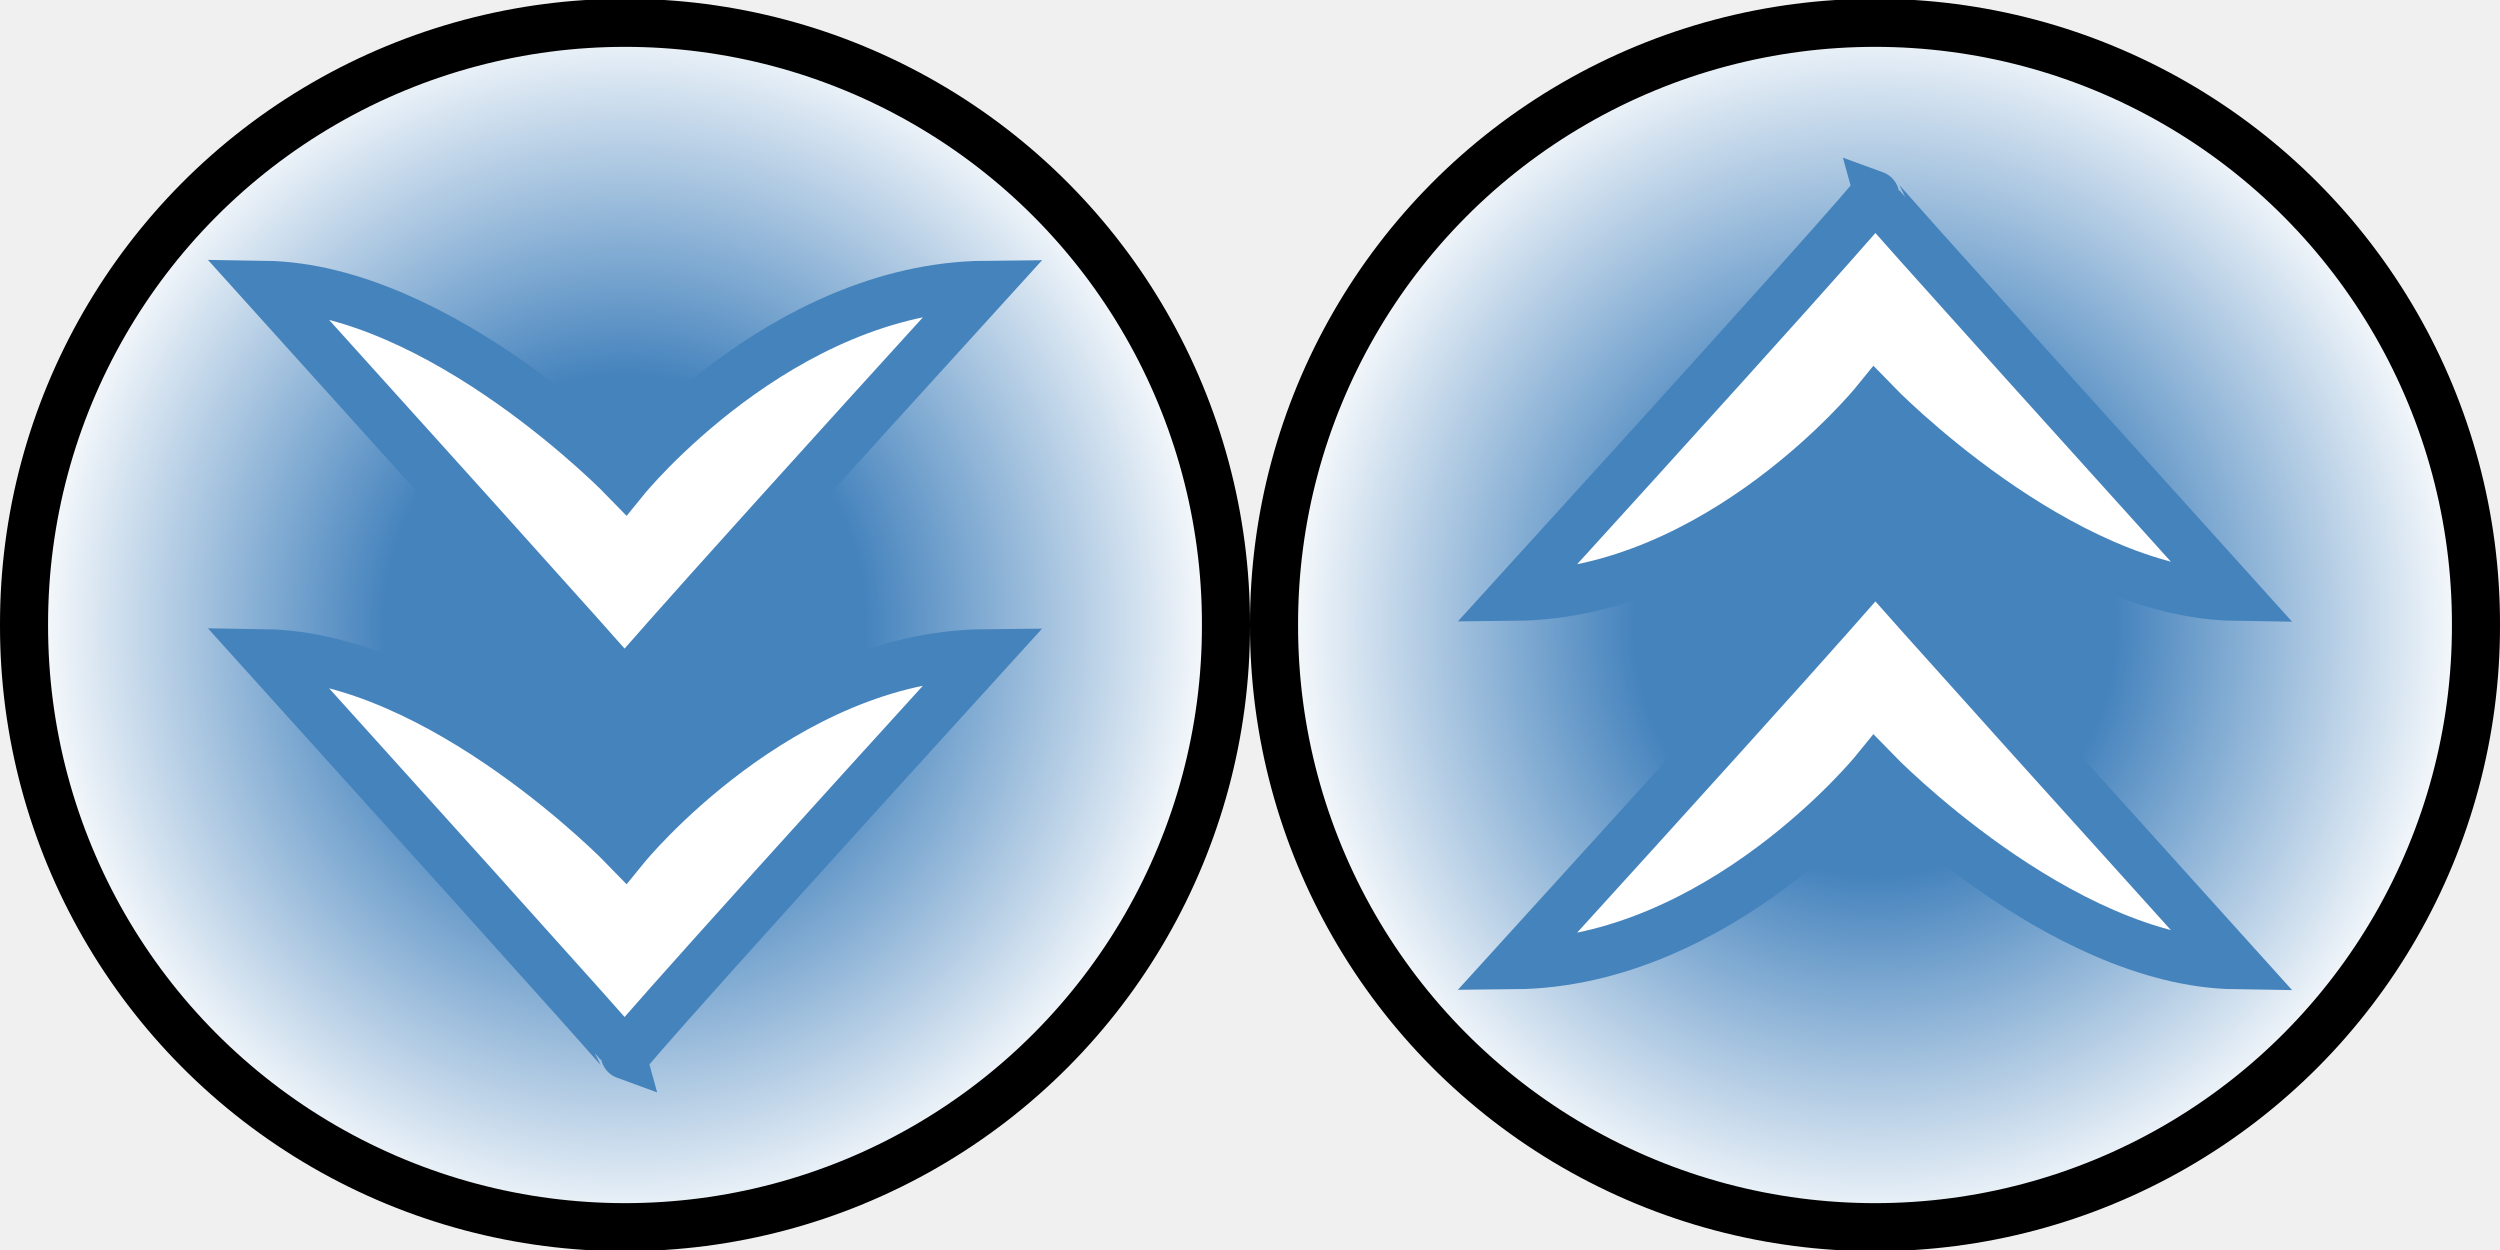
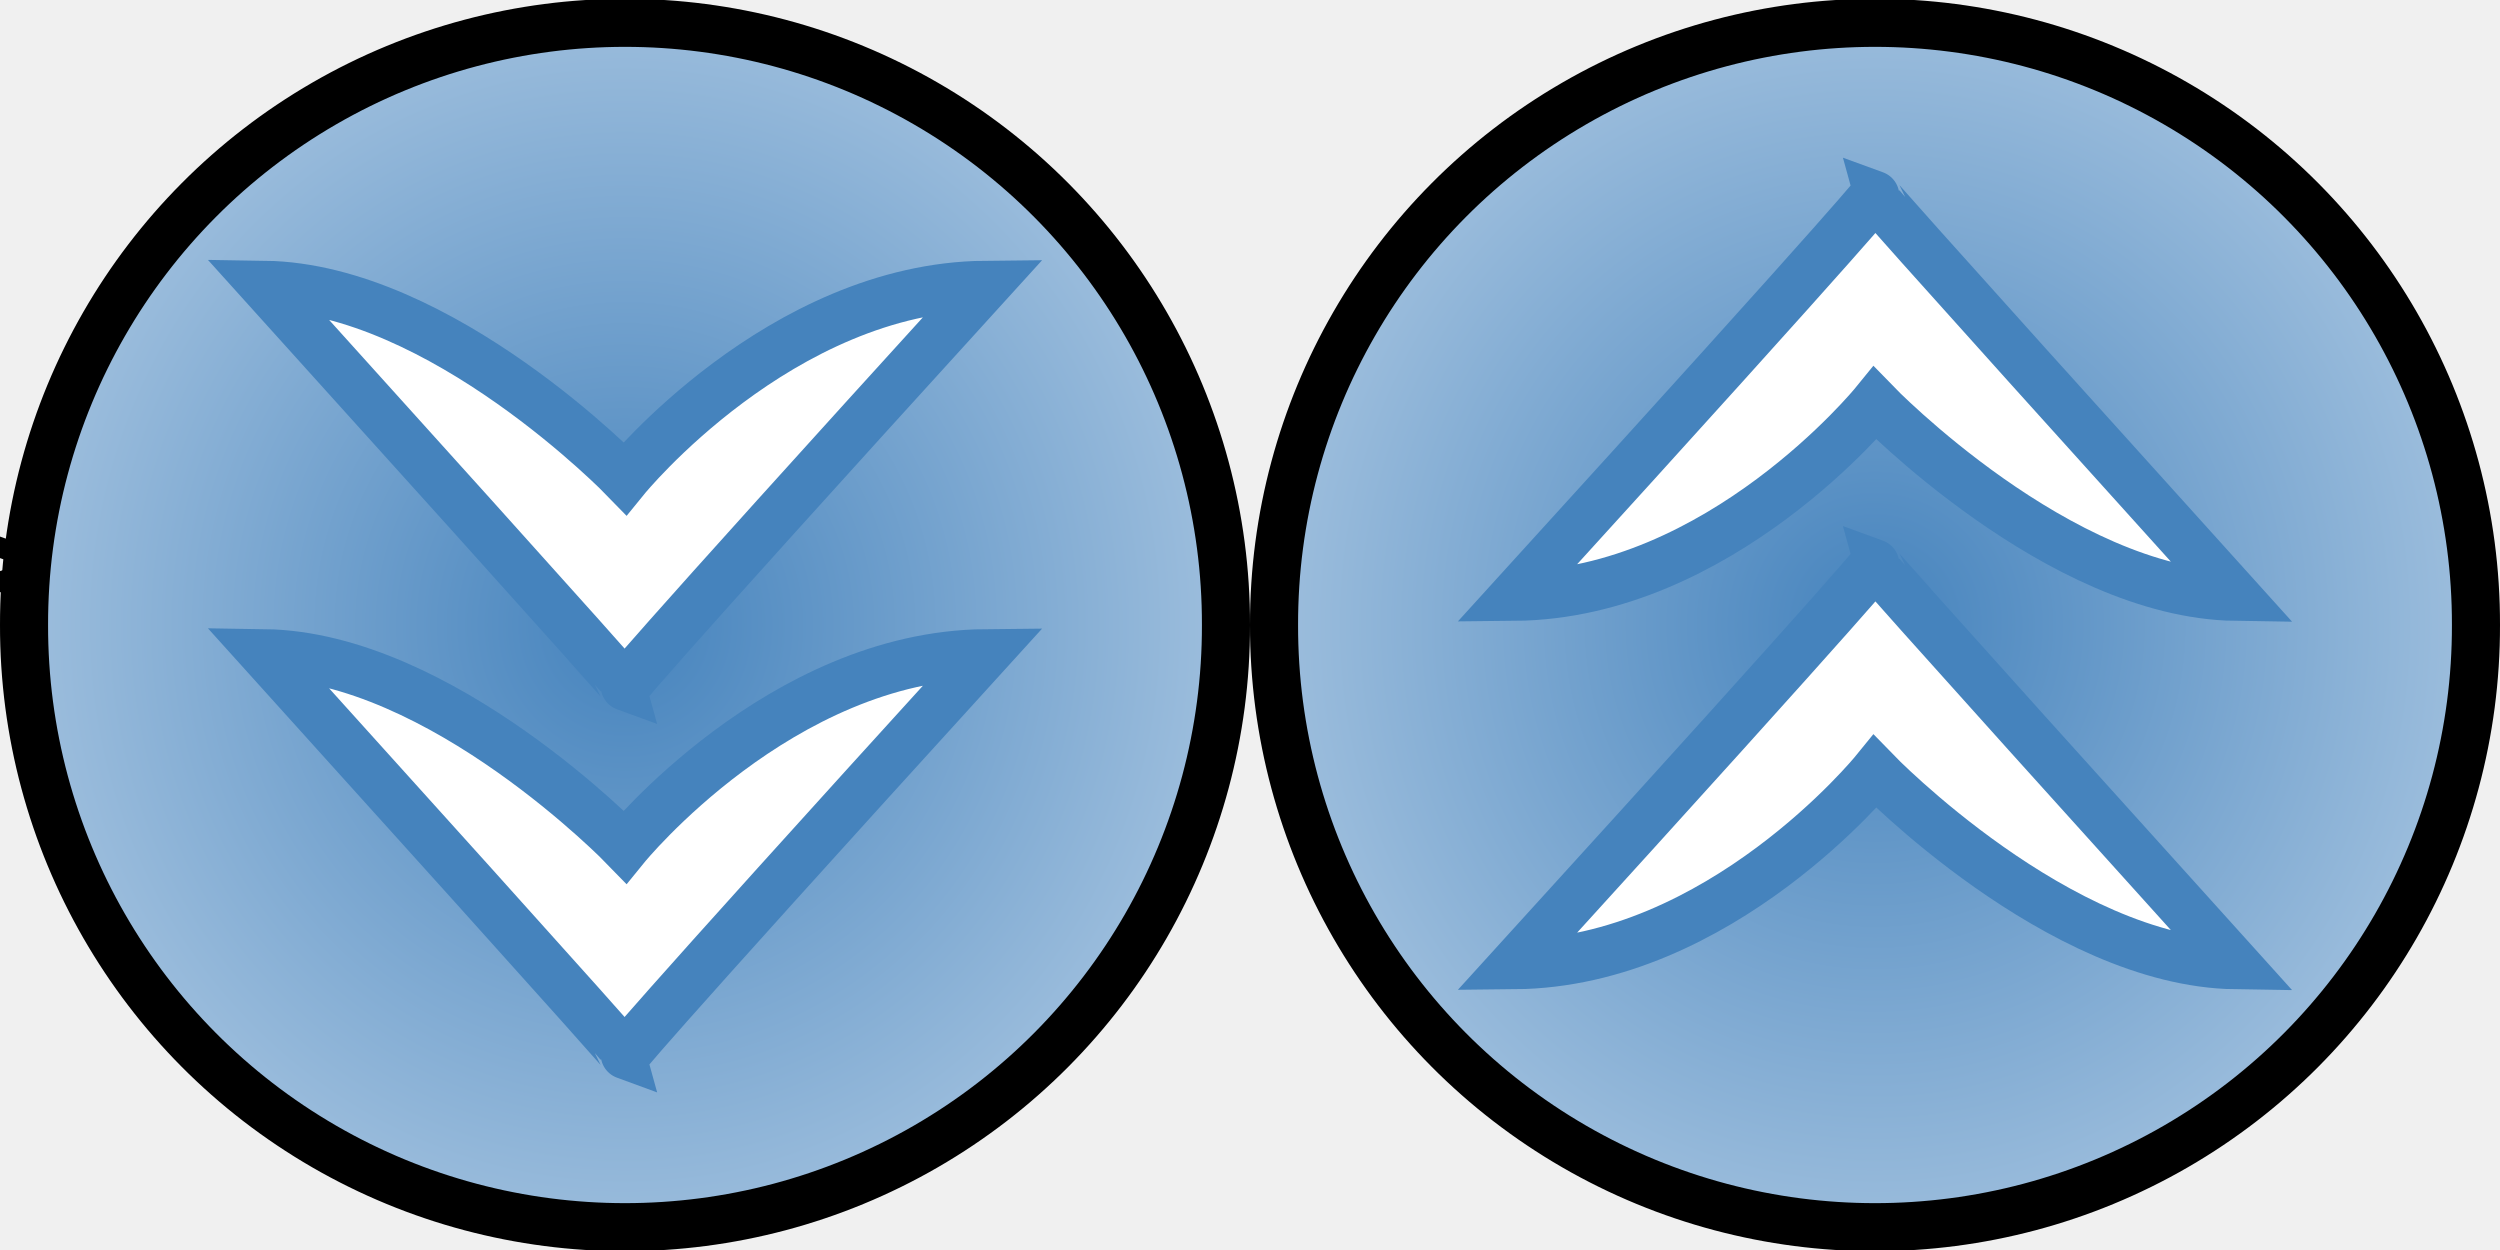
<svg xmlns="http://www.w3.org/2000/svg" xmlns:xlink="http://www.w3.org/1999/xlink" width="400" height="200" id="svg2" version="1.0">
  <defs id="defs4">
+     <linearGradient id="linearGradient3267">
+       <stop style="stop-color:#4583bd;stop-opacity:1;" offset="0" id="stop3269" />
+       <stop id="stop3271" offset="0.4" style="stop-color:#4583bd;stop-opacity:1;" />
+       <stop style="stop-color:#ffffff;stop-opacity:1;" offset="1" id="stop3273" />
+     </linearGradient>
    <linearGradient id="linearGradient3301">
      <stop id="stop3303" offset="0" style="stop-color:#4583bd;stop-opacity:1;" />
-       <stop style="stop-color:#4583bd;stop-opacity:1;" offset="0.4" id="stop3305" />
-       <stop id="stop3307" offset="1" style="stop-color:#ffffff;stop-opacity:1;" />
+       <stop style="stop-color:#9dbedd;stop-opacity:1;" offset="1" id="stop3305" />
    </linearGradient>
    <linearGradient id="linearGradient3197">
      <stop style="stop-color:#4583bd;stop-opacity:1;" offset="0" id="stop3199" />
      <stop id="stop3207" offset="0.112" style="stop-color:#4583bd;stop-opacity:1;" />
      <stop style="stop-color:#4583bd;stop-opacity:0;" offset="1" id="stop3201" />
    </linearGradient>
    <linearGradient id="linearGradient3170">
      <stop style="stop-color:#ffffff;stop-opacity:1;" offset="0" id="stop3172" />
      <stop style="stop-color:#000000;stop-opacity:1;" offset="1" id="stop3174" />
    </linearGradient>
    <linearGradient id="linearGradient3169">
      <stop id="stop3171" offset="0" style="stop-color:#4583bd;stop-opacity:1;" />
      <stop id="stop3173" offset="1" style="stop-color:#eeeff6;stop-opacity:1;" />
    </linearGradient>
    <linearGradient id="linearGradient3155">
      <stop style="stop-color:#000000;stop-opacity:1;" offset="0" id="stop3157" />
      <stop style="stop-color:#000000;stop-opacity:0;" offset="1" id="stop3159" />
    </linearGradient>
    <radialGradient xlink:href="#linearGradient3197" id="radialGradient3205" cx="352.857" cy="468.076" fx="352.857" fy="468.076" r="241.429" gradientUnits="userSpaceOnUse" gradientTransform="translate(1.0653995e-4,8.2865988e-6)" />
    <radialGradient xlink:href="#linearGradient3197" id="radialGradient3250" gradientUnits="userSpaceOnUse" gradientTransform="translate(1.0653995e-4,8.2865988e-6)" cx="352.857" cy="468.076" fx="352.857" fy="468.076" r="241.429" />
    <radialGradient xlink:href="#linearGradient3197" id="radialGradient3260" gradientUnits="userSpaceOnUse" gradientTransform="translate(1.0653995e-4,8.286599e-6)" cx="352.857" cy="468.076" fx="352.857" fy="468.076" r="241.429" />
    <linearGradient xlink:href="#linearGradient3170" id="linearGradient3303" x1="-3.492" y1="396.662" x2="222.308" y2="396.662" gradientUnits="userSpaceOnUse" />
    <linearGradient xlink:href="#linearGradient3170" id="linearGradient3305" x1="14.691" y1="438.662" x2="204.125" y2="438.662" gradientUnits="userSpaceOnUse" />
    <radialGradient xlink:href="#linearGradient3197" id="radialGradient2417" gradientUnits="userSpaceOnUse" gradientTransform="translate(1.0653995e-4,8.2865977e-6)" cx="352.857" cy="468.076" fx="352.857" fy="468.076" r="241.429" />
-     <radialGradient xlink:href="#linearGradient3197" id="radialGradient2419" gradientUnits="userSpaceOnUse" gradientTransform="translate(1.0653995e-4,8.2866025e-6)" cx="352.857" cy="468.076" fx="352.857" fy="468.076" r="241.429" />
+     <radialGradient xlink:href="#linearGradient3197" id="radialGradient2419" gradientUnits="userSpaceOnUse" gradientTransform="translate(1.0653995e-4,8.2866026e-6)" cx="352.857" cy="468.076" fx="352.857" fy="468.076" r="241.429" />
    <radialGradient xlink:href="#linearGradient3197" id="radialGradient3218" gradientUnits="userSpaceOnUse" gradientTransform="translate(1.0653995e-4,8.2865976e-6)" cx="352.857" cy="468.076" fx="352.857" fy="468.076" r="241.429" />
    <radialGradient xlink:href="#linearGradient3197" id="radialGradient3220" gradientUnits="userSpaceOnUse" gradientTransform="translate(1.0653995e-4,8.286603e-6)" cx="352.857" cy="468.076" fx="352.857" fy="468.076" r="241.429" />
    <radialGradient xlink:href="#linearGradient3197" id="radialGradient3232" gradientUnits="userSpaceOnUse" gradientTransform="translate(1.0653995e-4,8.2865974e-6)" cx="352.857" cy="468.076" fx="352.857" fy="468.076" r="241.429" />
    <radialGradient xlink:href="#linearGradient3197" id="radialGradient3257" gradientUnits="userSpaceOnUse" gradientTransform="translate(1.0653995e-4,8.2866052e-6)" cx="352.857" cy="468.076" fx="352.857" fy="468.076" r="241.429" />
    <radialGradient xlink:href="#linearGradient3197" id="radialGradient3259" gradientUnits="userSpaceOnUse" gradientTransform="translate(1.0653995e-4,8.2865963e-6)" cx="352.857" cy="468.076" fx="352.857" fy="468.076" r="241.429" />
    <radialGradient xlink:href="#linearGradient3197" id="radialGradient3269" gradientUnits="userSpaceOnUse" gradientTransform="translate(1.0653995e-4,8.2865963e-6)" cx="352.857" cy="468.076" fx="352.857" fy="468.076" r="241.429" />
    <radialGradient xlink:href="#linearGradient3197" id="radialGradient3271" gradientUnits="userSpaceOnUse" gradientTransform="translate(1.0653995e-4,8.2866051e-6)" cx="352.857" cy="468.076" fx="352.857" fy="468.076" r="241.429" />
    <radialGradient xlink:href="#linearGradient3197" id="radialGradient3284" gradientUnits="userSpaceOnUse" gradientTransform="translate(1.0653995e-4,8.2866053e-6)" cx="352.857" cy="468.076" fx="352.857" fy="468.076" r="241.429" />
    <radialGradient xlink:href="#linearGradient3197" id="radialGradient3291" gradientUnits="userSpaceOnUse" gradientTransform="translate(1.0653995e-4,8.2865961e-6)" cx="352.857" cy="468.076" fx="352.857" fy="468.076" r="241.429" />
    <radialGradient xlink:href="#linearGradient3301" id="radialGradient3299" gradientUnits="userSpaceOnUse" gradientTransform="matrix(1,-4.243171e-7,4.4128979e-7,1.04,-1.0001741e-4,-18.7229)" cx="352.857" cy="468.076" fx="352.857" fy="468.076" r="241.429" />
    <radialGradient xlink:href="#linearGradient3301" id="radialGradient3322" gradientUnits="userSpaceOnUse" gradientTransform="matrix(1,-4.243171e-7,4.4128979e-7,1.04,-1.0001741e-4,-18.7229)" cx="352.857" cy="468.076" fx="352.857" fy="468.076" r="241.429" />
-     <radialGradient xlink:href="#linearGradient3301" id="radialGradient3327" gradientUnits="userSpaceOnUse" gradientTransform="matrix(1,-4.243171e-7,4.4128979e-7,1.04,-1.0001741e-4,-18.7229)" cx="352.857" cy="468.076" fx="352.857" fy="468.076" r="241.429" />
    <radialGradient xlink:href="#linearGradient3301" id="radialGradient3336" gradientUnits="userSpaceOnUse" gradientTransform="matrix(1,-4.243171e-7,4.4128979e-7,1.04,-1.0001741e-4,-18.7229)" cx="352.857" cy="468.076" fx="352.857" fy="468.076" r="241.429" />
-     <radialGradient xlink:href="#linearGradient3301" id="radialGradient3343" gradientUnits="userSpaceOnUse" gradientTransform="matrix(1,-4.243171e-7,4.4128979e-7,1.04,-1.0001741e-4,-18.7229)" cx="352.857" cy="468.076" fx="352.857" fy="468.076" r="241.429" />
+     <radialGradient xlink:href="#linearGradient3301" id="radialGradient2469" gradientUnits="userSpaceOnUse" gradientTransform="matrix(1,-4.243171e-7,4.4128979e-7,1.04,-1.0001741e-4,-18.7229)" cx="352.857" cy="468.076" fx="352.857" fy="468.076" r="241.429" />
+     <radialGradient xlink:href="#linearGradient3301" id="radialGradient2474" gradientUnits="userSpaceOnUse" gradientTransform="matrix(1,-4.243171e-7,4.4128979e-7,1.04,-1.0001741e-4,-18.7229)" cx="352.857" cy="468.076" fx="352.857" fy="468.076" r="241.429" />
+     <radialGradient xlink:href="#linearGradient3267" id="radialGradient2487" gradientUnits="userSpaceOnUse" gradientTransform="matrix(1,-4.243171e-7,4.4128979e-7,1.04,-1.0001741e-4,-18.7229)" cx="352.857" cy="468.076" fx="352.857" fy="468.076" r="241.429" />
+     <radialGradient xlink:href="#linearGradient3267" id="radialGradient2492" gradientUnits="userSpaceOnUse" gradientTransform="matrix(1,-4.243171e-7,4.4128979e-7,1.04,-1.0001741e-4,-18.7229)" cx="352.857" cy="468.076" fx="352.857" fy="468.076" r="241.429" />
+     <radialGradient xlink:href="#linearGradient3197" id="radialGradient3303" gradientUnits="userSpaceOnUse" gradientTransform="translate(1.0653995e-4,8.2866026e-6)" cx="352.857" cy="468.076" fx="352.857" fy="468.076" r="241.429" />
+     <radialGradient xlink:href="#linearGradient3197" id="radialGradient3308" gradientUnits="userSpaceOnUse" gradientTransform="translate(1.0653995e-4,8.2865977e-6)" cx="352.857" cy="468.076" fx="352.857" fy="468.076" r="241.429" />
  </defs>
  <g id="layer1" transform="translate(-2.332106,-287.2715)">
-     <g id="g3234">
-       <g transform="matrix(0.4142012,0,0,0.4142012,-43.82174,-38.60633)" id="g3245">
-         <path style="opacity:1;fill:url(#radialGradient2417);fill-opacity:1;fill-rule:nonzero;stroke:none;stroke-width:5;stroke-miterlimit:4;stroke-dasharray:none;stroke-opacity:1" id="path2383" d="M 594.286,468.076 A 241.429,241.429 0 1 1 111.429,468.076 A 241.429,241.429 0 1 1 594.286,468.076 z" />
-         <path id="path3215" d="M 208.107,331.74 C 279.01,332.79 352.857,409.179 352.857,409.179 C 352.857,409.179 415.217,332.512 497.608,331.74 C 351.427,492.397 352.857,492.882 352.857,492.882 C 352.857,492.882 352.666,491.84 208.107,331.74 z" style="fill:#ffffff;fill-opacity:1;fill-rule:nonzero;stroke:#4583bd;stroke-width:20;stroke-miterlimit:4;stroke-dasharray:none;stroke-opacity:1" />
-         <path style="fill:#ffffff;fill-opacity:1;fill-rule:nonzero;stroke:#4583bd;stroke-width:20;stroke-miterlimit:4;stroke-dasharray:none;stroke-opacity:1" d="M 208.107,479.74 C 279.01,480.79 352.857,557.179 352.857,557.179 C 352.857,557.179 415.217,480.512 497.608,479.74 C 351.427,640.397 352.857,640.882 352.857,640.882 C 352.857,640.882 352.666,639.84 208.107,479.74 z" id="path3223" />
+     <g id="g3323">
+       <g id="g3318">
+         <path style="fill:url(#radialGradient3308);fill-opacity:1;fill-rule:nonzero;stroke:none;stroke-width:5;stroke-miterlimit:4;stroke-dasharray:none;stroke-opacity:1" id="path2383" d="M 594.286,468.076 A 241.429,241.429 0 1 1 111.429,468.076 A 241.429,241.429 0 1 1 594.286,468.076 z" transform="matrix(0.4142012,0,0,0.4142012,-43.82174,-38.60633)" />
+         <path id="path3215" d="M 42.376,98.801 C 71.745,99.236 102.332,130.876 102.332,130.876 C 102.332,130.876 128.162,99.12 162.288,98.801 C 101.74,165.345 102.332,165.546 102.332,165.546 C 102.332,165.546 102.253,165.114 42.376,98.801 z" style="fill:#ffffff;fill-opacity:1;fill-rule:nonzero;stroke:#4583bd;stroke-width:8.284;stroke-miterlimit:4;stroke-dasharray:none;stroke-opacity:1" />
+         <path style="fill:#ffffff;fill-opacity:1;fill-rule:nonzero;stroke:#4583bd;stroke-width:8.284;stroke-miterlimit:4;stroke-dasharray:none;stroke-opacity:1" d="M 42.376,160.103 C 71.745,160.538 102.332,192.178 102.332,192.178 C 102.332,192.178 128.162,160.422 162.288,160.103 C 101.74,226.647 102.332,226.848 102.332,226.848 C 102.332,226.848 102.253,226.416 42.376,160.103 z" id="path3223" />
      </g>
-       <g id="g3252" transform="matrix(-0.4142012,0,0,-0.4142012,448.486,349.1493)">
-         <path d="M 594.286,468.076 A 241.429,241.429 0 1 1 111.429,468.076 A 241.429,241.429 0 1 1 594.286,468.076 z" id="path3254" style="opacity:1;fill:url(#radialGradient2419);fill-opacity:1;fill-rule:nonzero;stroke:none;stroke-width:5;stroke-miterlimit:4;stroke-dasharray:none;stroke-opacity:1" />
-         <path style="fill:#ffffff;fill-opacity:1;fill-rule:nonzero;stroke:#4583bd;stroke-width:20;stroke-miterlimit:4;stroke-dasharray:none;stroke-opacity:1" d="M 208.107,331.74 C 279.01,332.79 352.857,409.179 352.857,409.179 C 352.857,409.179 415.217,332.512 497.608,331.74 C 351.427,492.397 352.857,492.882 352.857,492.882 C 352.857,492.882 352.666,491.84 208.107,331.74 z" id="path3256" />
-         <path id="path3258" d="M 208.107,479.74 C 279.01,480.79 352.857,557.179 352.857,557.179 C 352.857,557.179 415.217,480.512 497.608,479.74 C 351.427,640.397 352.857,640.882 352.857,640.882 C 352.857,640.882 352.666,639.84 208.107,479.74 z" style="fill:#ffffff;fill-opacity:1;fill-rule:nonzero;stroke:#4583bd;stroke-width:20;stroke-miterlimit:4;stroke-dasharray:none;stroke-opacity:1" />
+       <g id="g3313">
+         <path d="M 594.286,468.076 A 241.429,241.429 0 1 1 111.429,468.076 A 241.429,241.429 0 1 1 594.286,468.076 z" id="path3254" style="fill:url(#radialGradient3303);fill-opacity:1;fill-rule:nonzero;stroke:none;stroke-width:5;stroke-miterlimit:4;stroke-dasharray:none;stroke-opacity:1" transform="matrix(-0.4142012,0,0,-0.4142012,448.486,349.1493)" />
+         <path style="fill:#ffffff;fill-opacity:1;fill-rule:nonzero;stroke:#4583bd;stroke-width:8.284;stroke-miterlimit:4;stroke-dasharray:none;stroke-opacity:1" d="M 362.288,211.742 C 332.92,211.307 302.332,179.667 302.332,179.667 C 302.332,179.667 276.503,211.423 242.376,211.742 C 302.924,145.198 302.332,144.997 302.332,144.997 C 302.332,144.997 302.411,145.429 362.288,211.742 z" id="path3256" />
+         <path id="path3258" d="M 362.288,150.44 C 332.92,150.005 302.332,118.365 302.332,118.365 C 302.332,118.365 276.503,150.121 242.376,150.44 C 302.924,83.896 302.332,83.695 302.332,83.695 C 302.332,83.695 302.411,84.127 362.288,150.44 z" style="fill:#ffffff;fill-opacity:1;fill-rule:nonzero;stroke:#4583bd;stroke-width:8.284;stroke-miterlimit:4;stroke-dasharray:none;stroke-opacity:1" />
      </g>
    </g>
-     <g id="g3358">
-       <g id="g3353">
-         <path style="fill:url(#radialGradient3327);fill-opacity:1;fill-rule:nonzero;stroke:#000000;stroke-width:19.314;stroke-miterlimit:4;stroke-dasharray:none;stroke-opacity:1" id="path3211" d="M 594.286,468.076 A 241.429,241.429 0 1 1 111.429,468.076 A 241.429,241.429 0 1 1 594.286,468.076 z" transform="matrix(-0.3982704,0,0,-0.3982704,442.8646,573.6925)" />
+     <g id="g3347">
+       <g id="g3338">
+         <path style="fill:url(#radialGradient2474);fill-opacity:1;fill-rule:nonzero;stroke:#000000;stroke-width:19.314;stroke-miterlimit:4;stroke-dasharray:none;stroke-opacity:1" id="path3211" d="M 594.286,468.076 A 241.429,241.429 0 1 1 111.429,468.076 A 241.429,241.429 0 1 1 594.286,468.076 z" transform="matrix(-0.3982704,0,0,-0.3982704,442.8646,573.6925)" />
        <path id="path3213" d="M 359.982,441.57 C 331.743,441.152 302.332,410.728 302.332,410.728 C 302.332,410.728 277.496,441.263 244.682,441.57 C 302.902,377.586 302.332,377.392 302.332,377.392 C 302.332,377.392 302.408,377.807 359.982,441.57 z" style="fill:#ffffff;fill-opacity:1;fill-rule:nonzero;stroke:#4583bd;stroke-width:7.965;stroke-miterlimit:4;stroke-dasharray:none;stroke-opacity:1" />
        <path style="fill:#ffffff;fill-opacity:1;fill-rule:nonzero;stroke:#4583bd;stroke-width:7.965;stroke-miterlimit:4;stroke-dasharray:none;stroke-opacity:1" d="M 359.982,382.626 C 331.743,382.208 302.332,351.784 302.332,351.784 C 302.332,351.784 277.496,382.319 244.682,382.626 C 302.902,318.641 302.332,318.448 302.332,318.448 C 302.332,318.448 302.408,318.863 359.982,382.626 z" id="path3216" />
      </g>
-       <g id="g3348">
-         <path transform="matrix(0.3982704,0,0,0.3982704,-38.20044,200.8505)" d="M 594.286,468.076 A 241.429,241.429 0 1 1 111.429,468.076 A 241.429,241.429 0 1 1 594.286,468.076 z" id="path3316" style="fill:url(#radialGradient3343);fill-opacity:1;fill-rule:nonzero;stroke:#000000;stroke-width:19.314;stroke-miterlimit:4;stroke-dasharray:none;stroke-opacity:1" />
+       <g id="g3333">
+         <path transform="matrix(0.3982704,0,0,0.3982704,-38.20044,200.8505)" d="M 594.286,468.076 A 241.429,241.429 0 1 1 111.429,468.076 A 241.429,241.429 0 1 1 594.286,468.076 z" id="path3316" style="fill:url(#radialGradient2469);fill-opacity:1;fill-rule:nonzero;stroke:#000000;stroke-width:19.314;stroke-miterlimit:4;stroke-dasharray:none;stroke-opacity:1" />
        <path style="fill:#ffffff;fill-opacity:1;fill-rule:nonzero;stroke:#4583bd;stroke-width:7.965;stroke-miterlimit:4;stroke-dasharray:none;stroke-opacity:1" d="M 44.682,332.973 C 72.921,333.391 102.332,363.815 102.332,363.815 C 102.332,363.815 127.168,333.28 159.982,332.973 C 101.763,396.957 102.332,397.151 102.332,397.151 C 102.332,397.151 102.256,396.736 44.682,332.973 z" id="path3318" />
        <path id="path3320" d="M 44.682,391.917 C 72.921,392.335 102.332,422.759 102.332,422.759 C 102.332,422.759 127.168,392.224 159.982,391.917 C 101.763,455.901 102.332,456.095 102.332,456.095 C 102.332,456.095 102.256,455.68 44.682,391.917 z" style="fill:#ffffff;fill-opacity:1;fill-rule:nonzero;stroke:#4583bd;stroke-width:7.965;stroke-miterlimit:4;stroke-dasharray:none;stroke-opacity:1" />
      </g>
    </g>
-     <text xml:space="preserve" style="font-size:40px;font-style:normal;font-weight:normal;fill:#000000;fill-opacity:1;stroke:none;stroke-width:1px;stroke-linecap:butt;stroke-linejoin:miter;stroke-opacity:1;font-family:Bitstream Vera Sans" x="-442.857" y="-170" id="text3368" transform="translate(2.332106,287.2715)">
-       <tspan id="tspan3370" x="-442.857" y="-170">Fade läpinäkyväksi -&gt;</tspan>
+     <text xml:space="preserve" style="font-size:40px;font-style:normal;font-weight:normal;fill:#000000;fill-opacity:1;stroke:none;stroke-width:1px;stroke-linecap:butt;stroke-linejoin:miter;stroke-opacity:1;font-family:Bitstream Vera Sans" x="-414.811" y="160.129" id="text3368">
+       <tspan id="tspan3370" x="-414.811" y="160.129">Fade läpinäkyväksi -&gt;</tspan>
    </text>
-     <text xml:space="preserve" style="font-size:40px;font-style:normal;font-weight:normal;fill:#000000;fill-opacity:1;stroke:none;stroke-width:1px;stroke-linecap:butt;stroke-linejoin:miter;stroke-opacity:1;font-family:Bitstream Vera Sans" x="-422.857" y="111.429" id="text3372" transform="translate(2.332106,287.2715)">
-       <tspan id="tspan3374" x="-422.857" y="111.429">Fade valkoiseen -&gt;</tspan>
+     <text xml:space="preserve" style="font-size:40px;font-style:normal;font-weight:normal;fill:#000000;fill-opacity:1;stroke:none;stroke-width:1px;stroke-linecap:butt;stroke-linejoin:miter;stroke-opacity:1;font-family:Bitstream Vera Sans" x="-394.811" y="705.843" id="text3372">
+       <tspan id="tspan3374" x="-394.811" y="705.843">Fade valkoiseen -&gt;</tspan>
+     </text>
+     <g id="g3285">
+       <g id="g3280">
+         <path transform="matrix(-0.3982704,0,0,-0.3982704,441.4361,889.4068)" d="M 594.286,468.076 A 241.429,241.429 0 1 1 111.429,468.076 A 241.429,241.429 0 1 1 594.286,468.076 z" id="path2443" style="fill:url(#radialGradient2492);fill-opacity:1.0;fill-rule:nonzero;stroke:#000000;stroke-width:19.314;stroke-miterlimit:4;stroke-dasharray:none;stroke-opacity:1" />
+         <path style="fill:#ffffff;fill-opacity:1;fill-rule:nonzero;stroke:#4583bd;stroke-width:7.965;stroke-miterlimit:4;stroke-dasharray:none;stroke-opacity:1" d="M 358.553,757.285 C 330.315,756.866 300.904,726.443 300.904,726.443 C 300.904,726.443 276.067,756.977 243.254,757.285 C 301.473,693.3 300.904,693.106 300.904,693.106 C 300.904,693.106 300.98,693.522 358.553,757.285 z" id="path2445" />
+         <path id="path2447" d="M 358.553,698.341 C 330.315,697.922 300.904,667.499 300.904,667.499 C 300.904,667.499 276.067,698.033 243.254,698.341 C 301.473,634.356 300.904,634.162 300.904,634.162 C 300.904,634.162 300.98,634.578 358.553,698.341 z" style="fill:#ffffff;fill-opacity:1;fill-rule:nonzero;stroke:#4583bd;stroke-width:7.965;stroke-miterlimit:4;stroke-dasharray:none;stroke-opacity:1" />
+       </g>
+       <g id="g3275">
+         <path style="fill:url(#radialGradient2487);fill-opacity:1.0;fill-rule:nonzero;stroke:#000000;stroke-width:19.314;stroke-miterlimit:4;stroke-dasharray:none;stroke-opacity:1" id="path2451" d="M 594.286,468.076 A 241.429,241.429 0 1 1 111.429,468.076 A 241.429,241.429 0 1 1 594.286,468.076 z" transform="matrix(0.3982704,0,0,0.3982704,-39.62901,516.5648)" />
+         <path id="path2453" d="M 43.254,648.687 C 71.492,649.105 100.904,679.529 100.904,679.529 C 100.904,679.529 125.74,648.994 158.553,648.687 C 100.334,712.672 100.904,712.865 100.904,712.865 C 100.904,712.865 100.827,712.45 43.254,648.687 z" style="fill:#ffffff;fill-opacity:1;fill-rule:nonzero;stroke:#4583bd;stroke-width:7.965;stroke-miterlimit:4;stroke-dasharray:none;stroke-opacity:1" />
+         <path style="fill:#ffffff;fill-opacity:1;fill-rule:nonzero;stroke:#4583bd;stroke-width:7.965;stroke-miterlimit:4;stroke-dasharray:none;stroke-opacity:1" d="M 43.254,707.631 C 71.492,708.049 100.904,738.473 100.904,738.473 C 100.904,738.473 125.74,707.938 158.553,707.631 C 100.334,771.616 100.904,771.809 100.904,771.809 C 100.904,771.809 100.827,771.394 43.254,707.631 z" id="path2455" />
+       </g>
+     </g>
+     <text xml:space="preserve" style="font-size:40px;font-style:normal;font-weight:normal;fill:#000000;fill-opacity:1;stroke:none;stroke-width:1px;stroke-linecap:butt;stroke-linejoin:miter;stroke-opacity:1;font-family:Bitstream Vera Sans" x="-454.811" y="390.129" id="text3343">
+       <tspan id="tspan3345" x="-454.811" y="390.129">Fade vaaleansininen -&gt;</tspan>
    </text>
  </g>
</svg>
